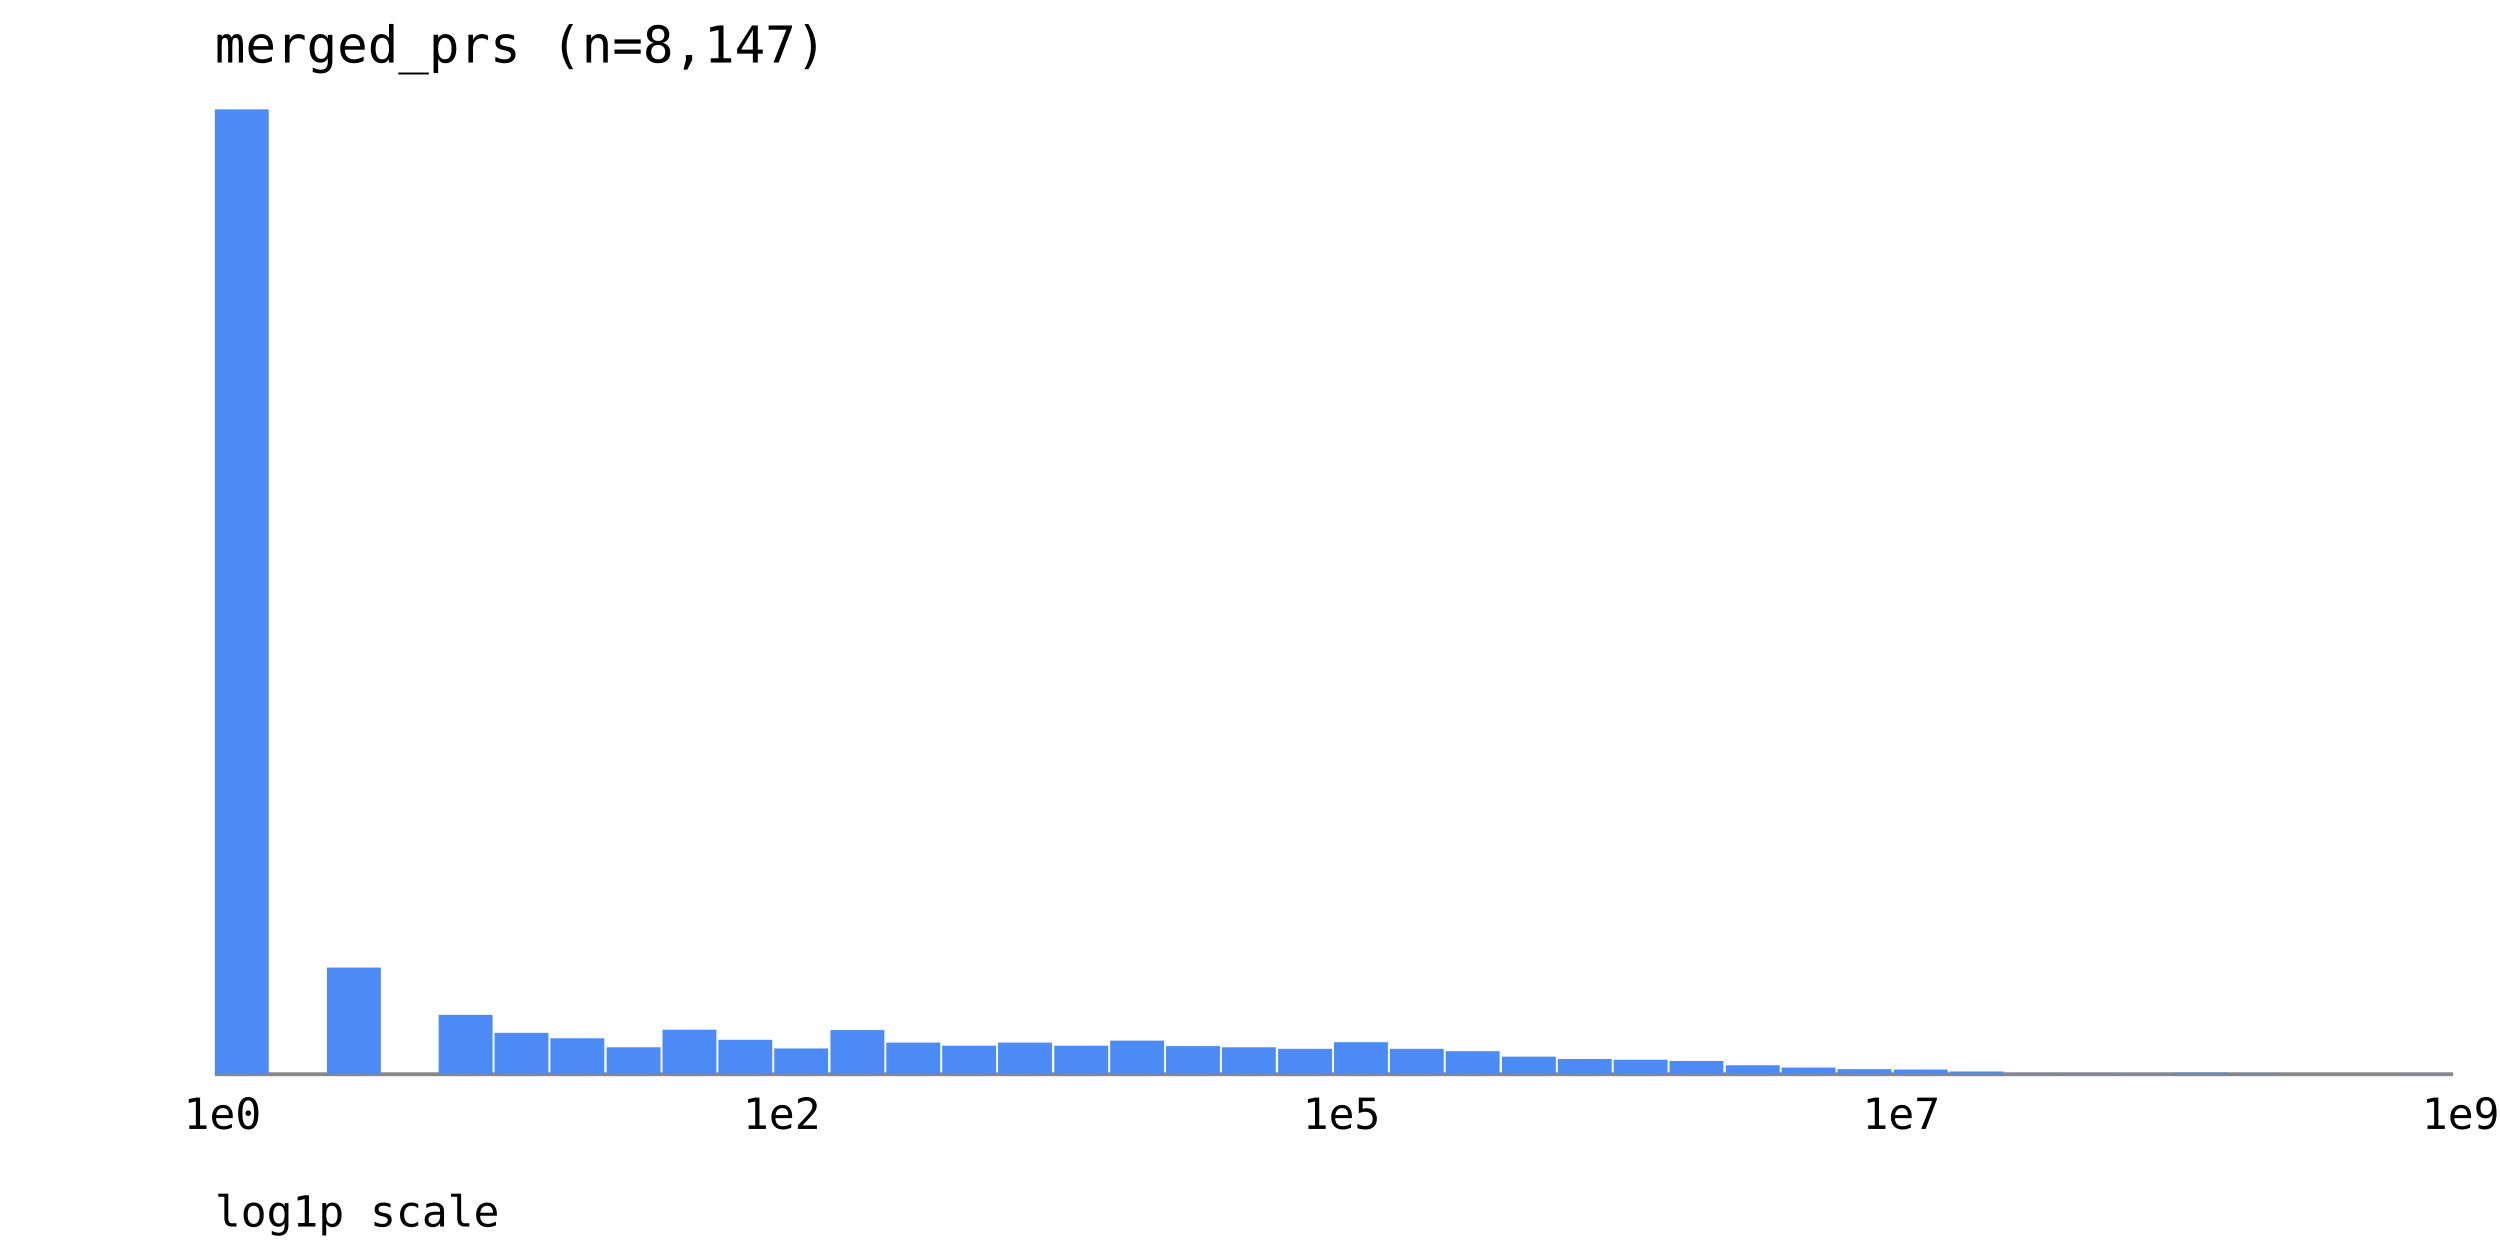
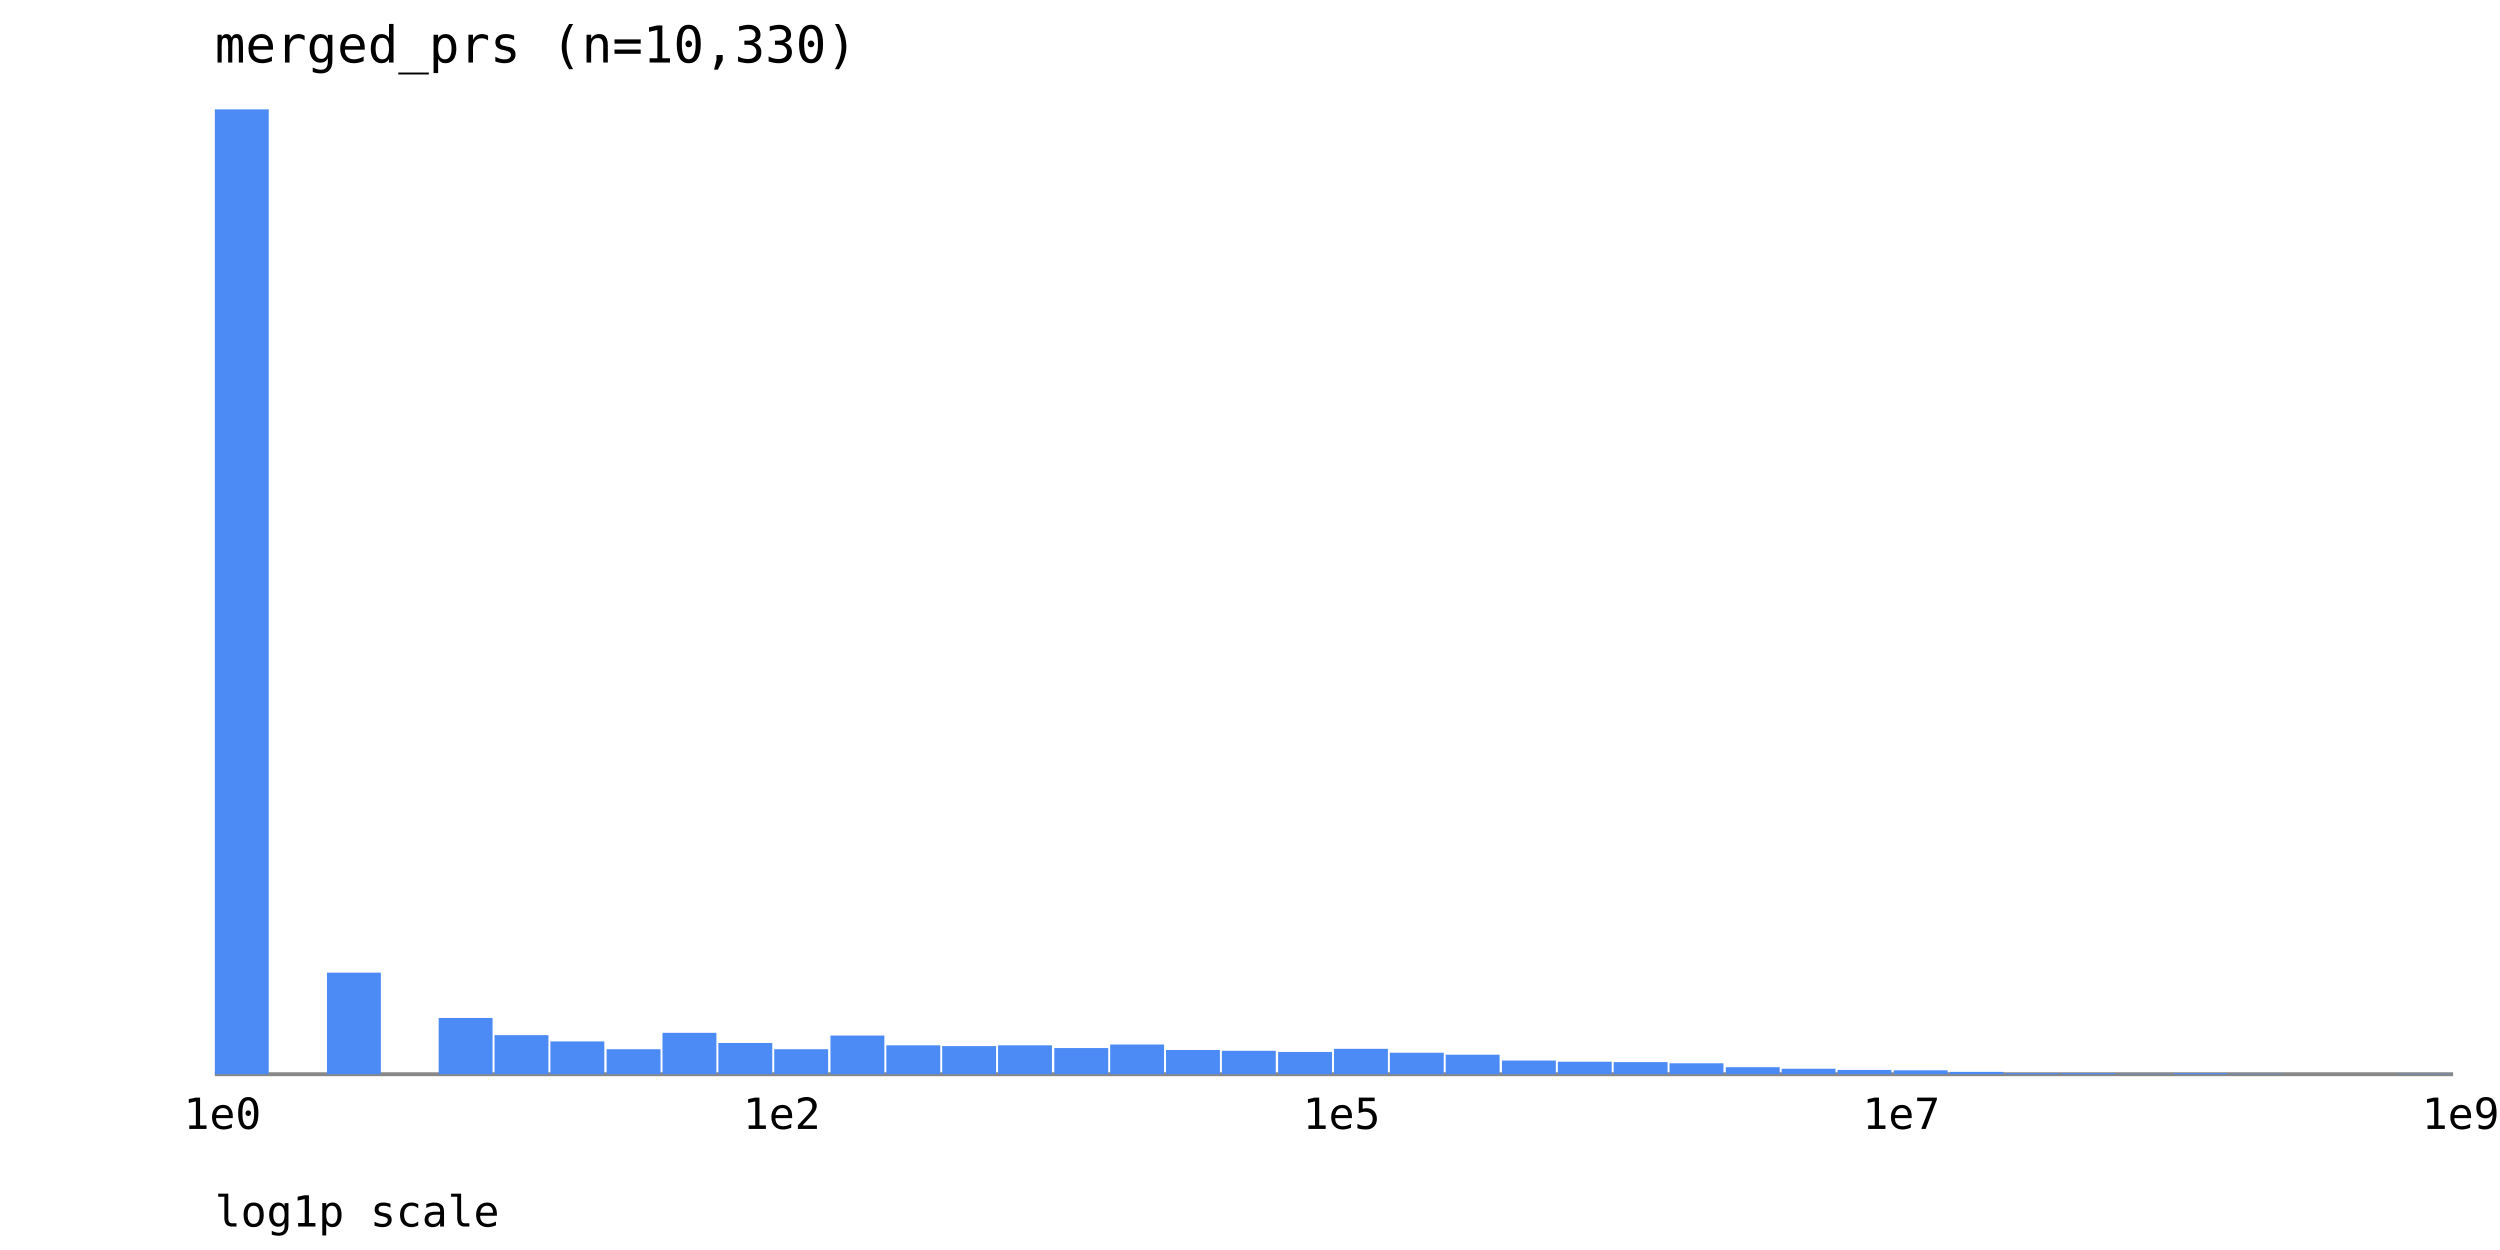
<svg xmlns="http://www.w3.org/2000/svg" width="640" height="320" viewBox="0 0 640 320" font-family="monospace" font-size="11">
-   <text x="55" y="16" font-size="13">merged_prs  (n=8,147)</text>
+   <text x="55" y="16" font-size="13">merged_prs  (n=10,330)</text>
  <line x1="55" y1="275" x2="628" y2="275" stroke="#888" />
  <line x1="55" y1="275" x2="55" y2="275" stroke="#888" />
  <rect x="55.0" y="28.0" width="13.8" height="247.0" fill="#4c8bf5" />
  <rect x="69.3" y="275.0" width="13.8" height="0.0" fill="#4c8bf5" />
-   <rect x="83.7" y="247.7" width="13.8" height="27.3" fill="#4c8bf5" />
+   <rect x="83.7" y="249.0" width="13.8" height="26.0" fill="#4c8bf5" />
  <rect x="98.0" y="275.0" width="13.8" height="0.0" fill="#4c8bf5" />
-   <rect x="112.3" y="259.8" width="13.8" height="15.2" fill="#4c8bf5" />
-   <rect x="126.6" y="264.4" width="13.8" height="10.6" fill="#4c8bf5" />
-   <rect x="140.9" y="265.8" width="13.8" height="9.2" fill="#4c8bf5" />
-   <rect x="155.3" y="268.1" width="13.8" height="6.9" fill="#4c8bf5" />
-   <rect x="169.6" y="263.6" width="13.8" height="11.4" fill="#4c8bf5" />
-   <rect x="183.9" y="266.2" width="13.8" height="8.8" fill="#4c8bf5" />
-   <rect x="198.2" y="268.4" width="13.8" height="6.6" fill="#4c8bf5" />
-   <rect x="212.6" y="263.7" width="13.8" height="11.3" fill="#4c8bf5" />
-   <rect x="226.9" y="266.9" width="13.8" height="8.1" fill="#4c8bf5" />
-   <rect x="241.2" y="267.7" width="13.8" height="7.3" fill="#4c8bf5" />
-   <rect x="255.5" y="266.9" width="13.8" height="8.1" fill="#4c8bf5" />
-   <rect x="269.9" y="267.7" width="13.8" height="7.3" fill="#4c8bf5" />
-   <rect x="284.2" y="266.4" width="13.8" height="8.6" fill="#4c8bf5" />
-   <rect x="298.5" y="267.8" width="13.8" height="7.2" fill="#4c8bf5" />
-   <rect x="312.8" y="268.1" width="13.8" height="6.9" fill="#4c8bf5" />
-   <rect x="327.2" y="268.5" width="13.8" height="6.5" fill="#4c8bf5" />
-   <rect x="341.5" y="266.8" width="13.8" height="8.2" fill="#4c8bf5" />
-   <rect x="355.8" y="268.5" width="13.8" height="6.5" fill="#4c8bf5" />
-   <rect x="370.1" y="269.1" width="13.8" height="5.9" fill="#4c8bf5" />
-   <rect x="384.5" y="270.5" width="13.8" height="4.5" fill="#4c8bf5" />
-   <rect x="398.8" y="271.1" width="13.8" height="3.9" fill="#4c8bf5" />
-   <rect x="413.1" y="271.3" width="13.8" height="3.7" fill="#4c8bf5" />
-   <rect x="427.4" y="271.6" width="13.8" height="3.4" fill="#4c8bf5" />
-   <rect x="441.8" y="272.7" width="13.8" height="2.3" fill="#4c8bf5" />
-   <rect x="456.1" y="273.3" width="13.8" height="1.7" fill="#4c8bf5" />
-   <rect x="470.4" y="273.7" width="13.8" height="1.3" fill="#4c8bf5" />
-   <rect x="484.8" y="273.8" width="13.8" height="1.2" fill="#4c8bf5" />
-   <rect x="499.1" y="274.3" width="13.8" height="0.7" fill="#4c8bf5" />
+   <rect x="112.3" y="260.6" width="13.8" height="14.4" fill="#4c8bf5" />
+   <rect x="126.6" y="265.0" width="13.8" height="10.0" fill="#4c8bf5" />
+   <rect x="140.9" y="266.6" width="13.8" height="8.4" fill="#4c8bf5" />
+   <rect x="155.3" y="268.6" width="13.8" height="6.4" fill="#4c8bf5" />
+   <rect x="169.6" y="264.4" width="13.8" height="10.6" fill="#4c8bf5" />
+   <rect x="183.9" y="267.0" width="13.8" height="8.0" fill="#4c8bf5" />
+   <rect x="198.2" y="268.6" width="13.8" height="6.4" fill="#4c8bf5" />
+   <rect x="212.6" y="265.1" width="13.8" height="9.9" fill="#4c8bf5" />
+   <rect x="226.9" y="267.6" width="13.8" height="7.4" fill="#4c8bf5" />
+   <rect x="241.2" y="267.8" width="13.8" height="7.2" fill="#4c8bf5" />
+   <rect x="255.5" y="267.6" width="13.8" height="7.4" fill="#4c8bf5" />
+   <rect x="269.9" y="268.3" width="13.8" height="6.7" fill="#4c8bf5" />
+   <rect x="284.2" y="267.4" width="13.8" height="7.6" fill="#4c8bf5" />
+   <rect x="298.5" y="268.8" width="13.8" height="6.2" fill="#4c8bf5" />
+   <rect x="312.8" y="269.0" width="13.8" height="6.0" fill="#4c8bf5" />
+   <rect x="327.2" y="269.3" width="13.8" height="5.7" fill="#4c8bf5" />
+   <rect x="341.5" y="268.5" width="13.8" height="6.5" fill="#4c8bf5" />
+   <rect x="355.8" y="269.5" width="13.8" height="5.5" fill="#4c8bf5" />
+   <rect x="370.1" y="270.0" width="13.8" height="5.0" fill="#4c8bf5" />
+   <rect x="384.5" y="271.5" width="13.8" height="3.5" fill="#4c8bf5" />
+   <rect x="398.8" y="271.8" width="13.8" height="3.2" fill="#4c8bf5" />
+   <rect x="413.1" y="271.9" width="13.8" height="3.1" fill="#4c8bf5" />
+   <rect x="427.4" y="272.2" width="13.8" height="2.8" fill="#4c8bf5" />
+   <rect x="441.8" y="273.2" width="13.8" height="1.8" fill="#4c8bf5" />
+   <rect x="456.1" y="273.6" width="13.8" height="1.4" fill="#4c8bf5" />
+   <rect x="470.4" y="273.9" width="13.8" height="1.1" fill="#4c8bf5" />
+   <rect x="484.8" y="274.0" width="13.8" height="1.0" fill="#4c8bf5" />
+   <rect x="499.1" y="274.4" width="13.8" height="0.6" fill="#4c8bf5" />
  <rect x="513.4" y="274.7" width="13.8" height="0.3" fill="#4c8bf5" />
  <rect x="527.7" y="274.7" width="13.8" height="0.3" fill="#4c8bf5" />
  <rect x="542.0" y="274.9" width="13.8" height="0.1" fill="#4c8bf5" />
-   <rect x="556.4" y="274.6" width="13.8" height="0.4" fill="#4c8bf5" />
-   <rect x="570.7" y="274.8" width="13.8" height="0.2" fill="#4c8bf5" />
+   <rect x="556.4" y="274.7" width="13.8" height="0.3" fill="#4c8bf5" />
+   <rect x="570.7" y="274.9" width="13.8" height="0.1" fill="#4c8bf5" />
  <rect x="585.0" y="275.0" width="13.8" height="0.0" fill="#4c8bf5" />
  <rect x="599.4" y="275.0" width="13.8" height="0.0" fill="#4c8bf5" />
  <rect x="613.7" y="274.9" width="13.8" height="0.1" fill="#4c8bf5" />
  <text x="47.0" y="289">1e0</text>
  <text x="190.2" y="289">1e2</text>
  <text x="333.5" y="289">1e5</text>
  <text x="476.8" y="289">1e7</text>
  <text x="620.0" y="289">1e9</text>
  <text x="55" y="314">log1p scale</text>
</svg>
